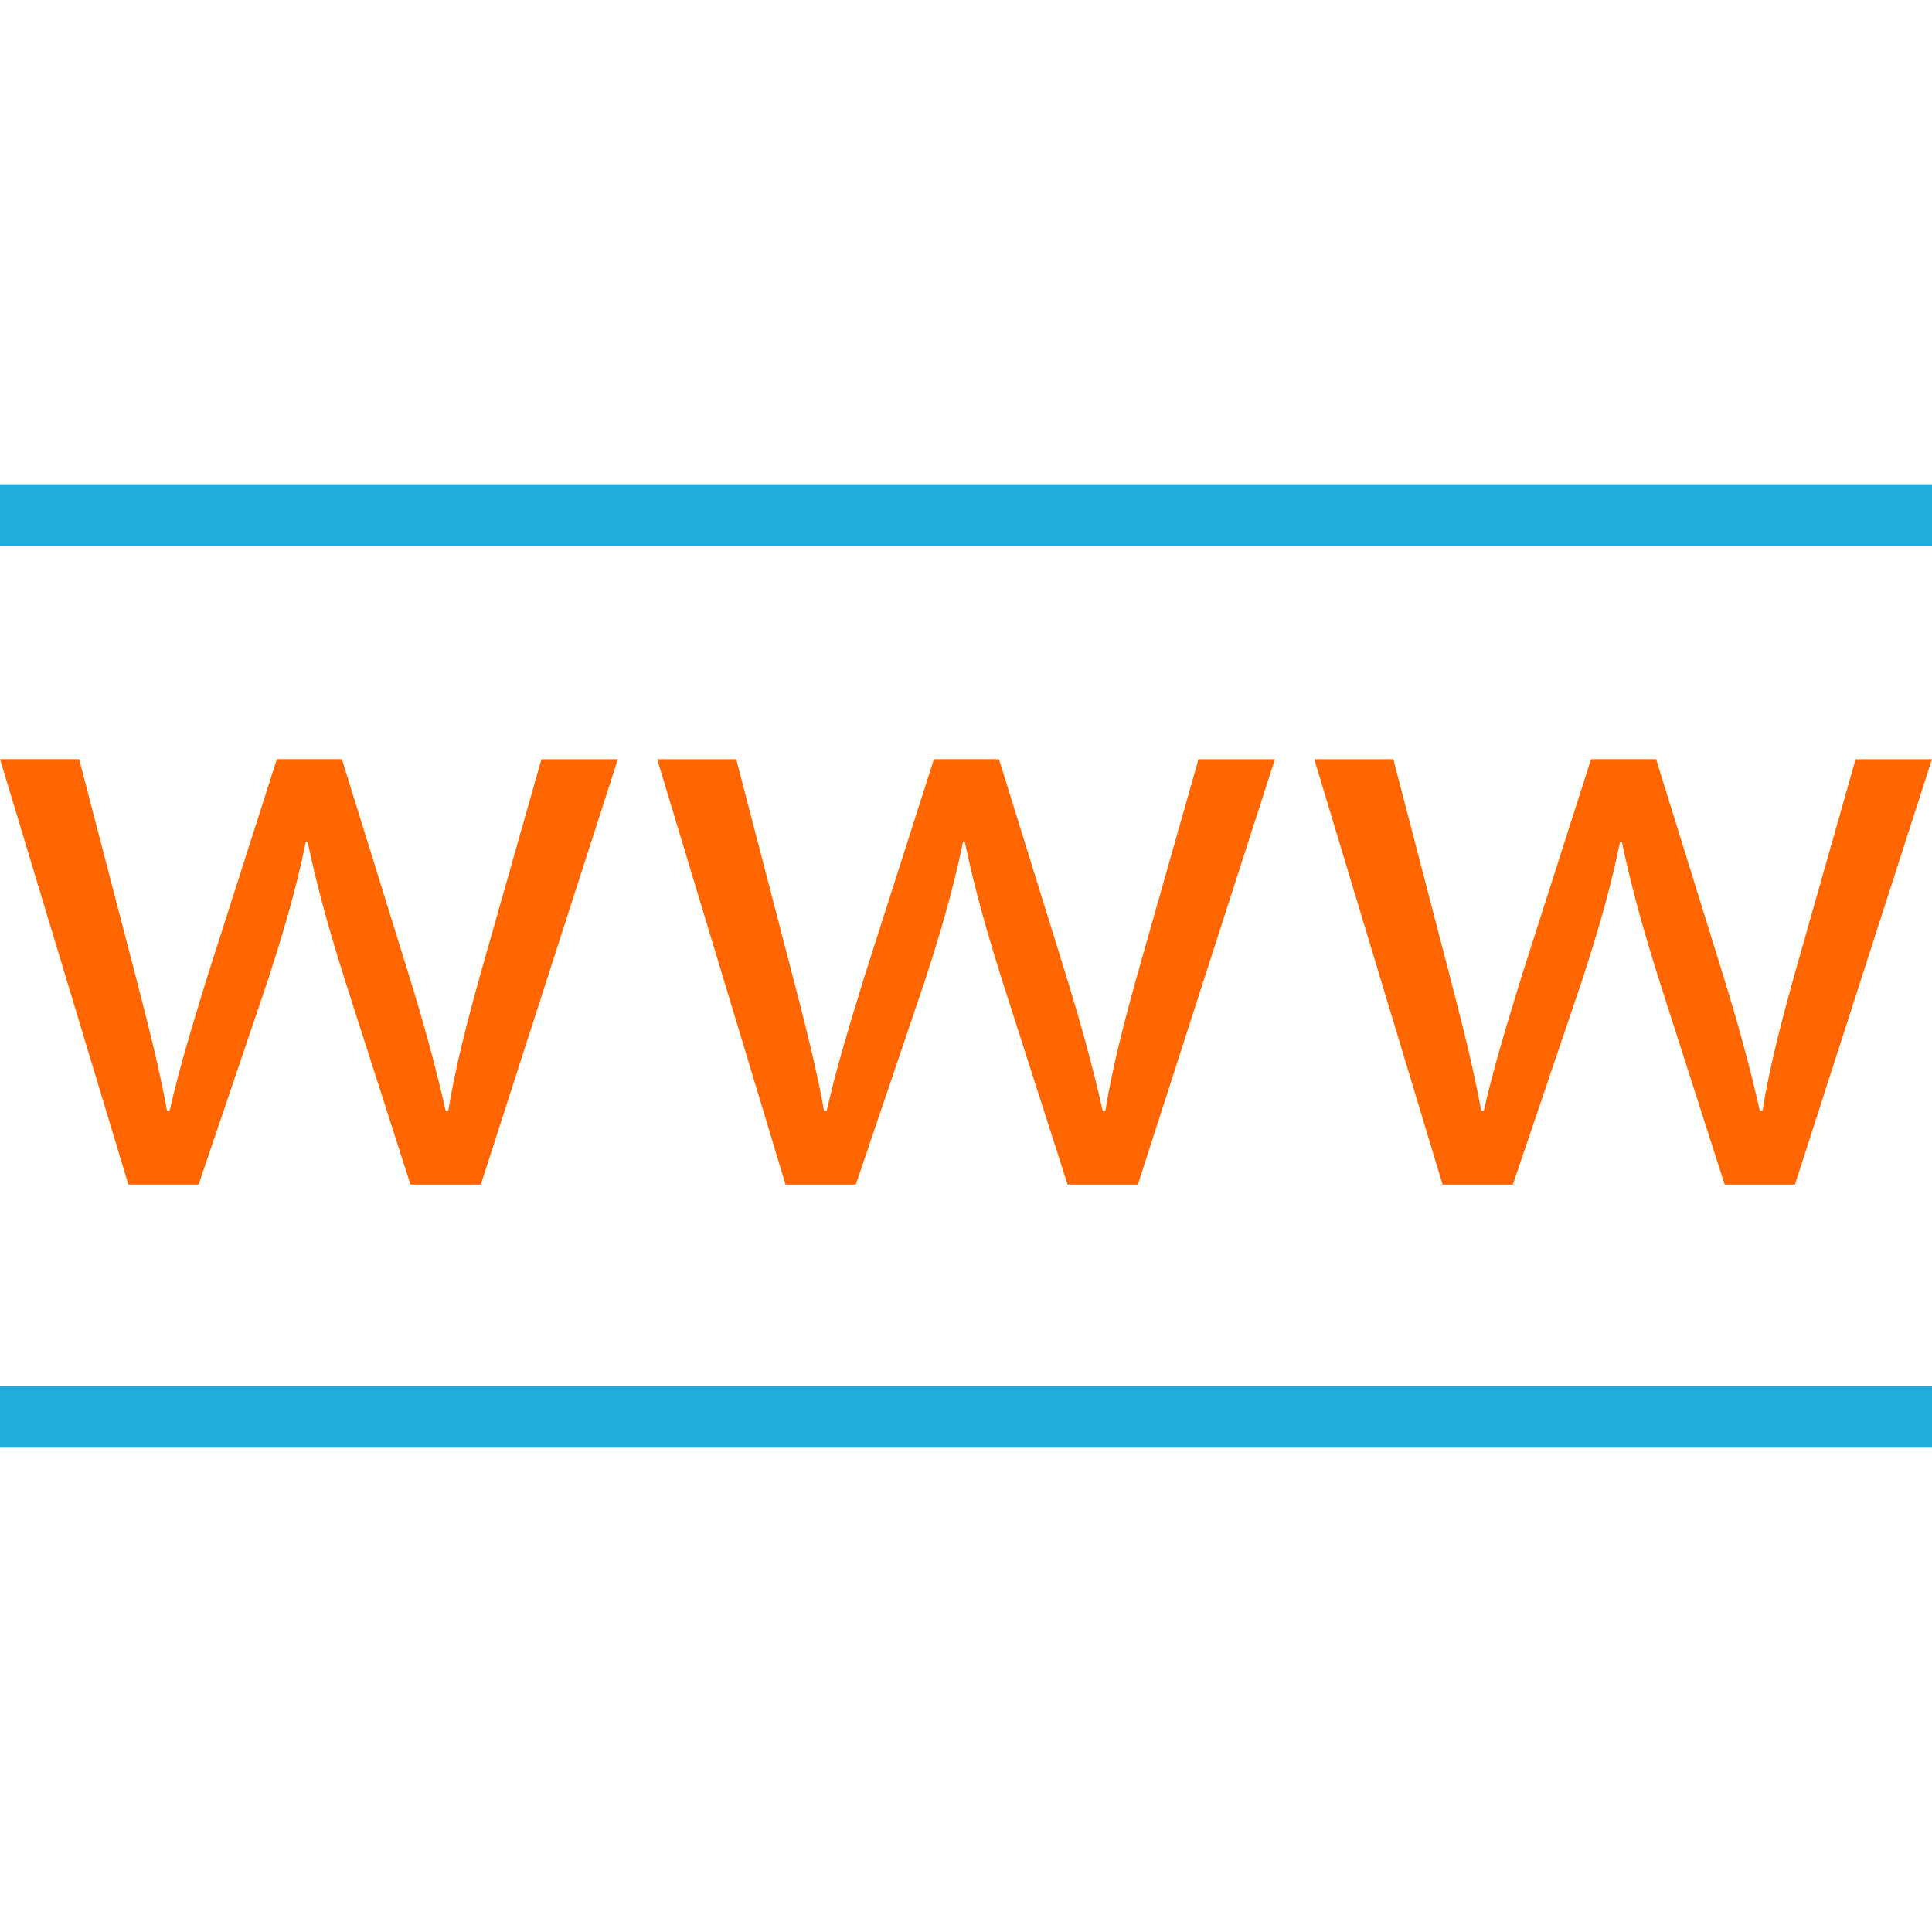
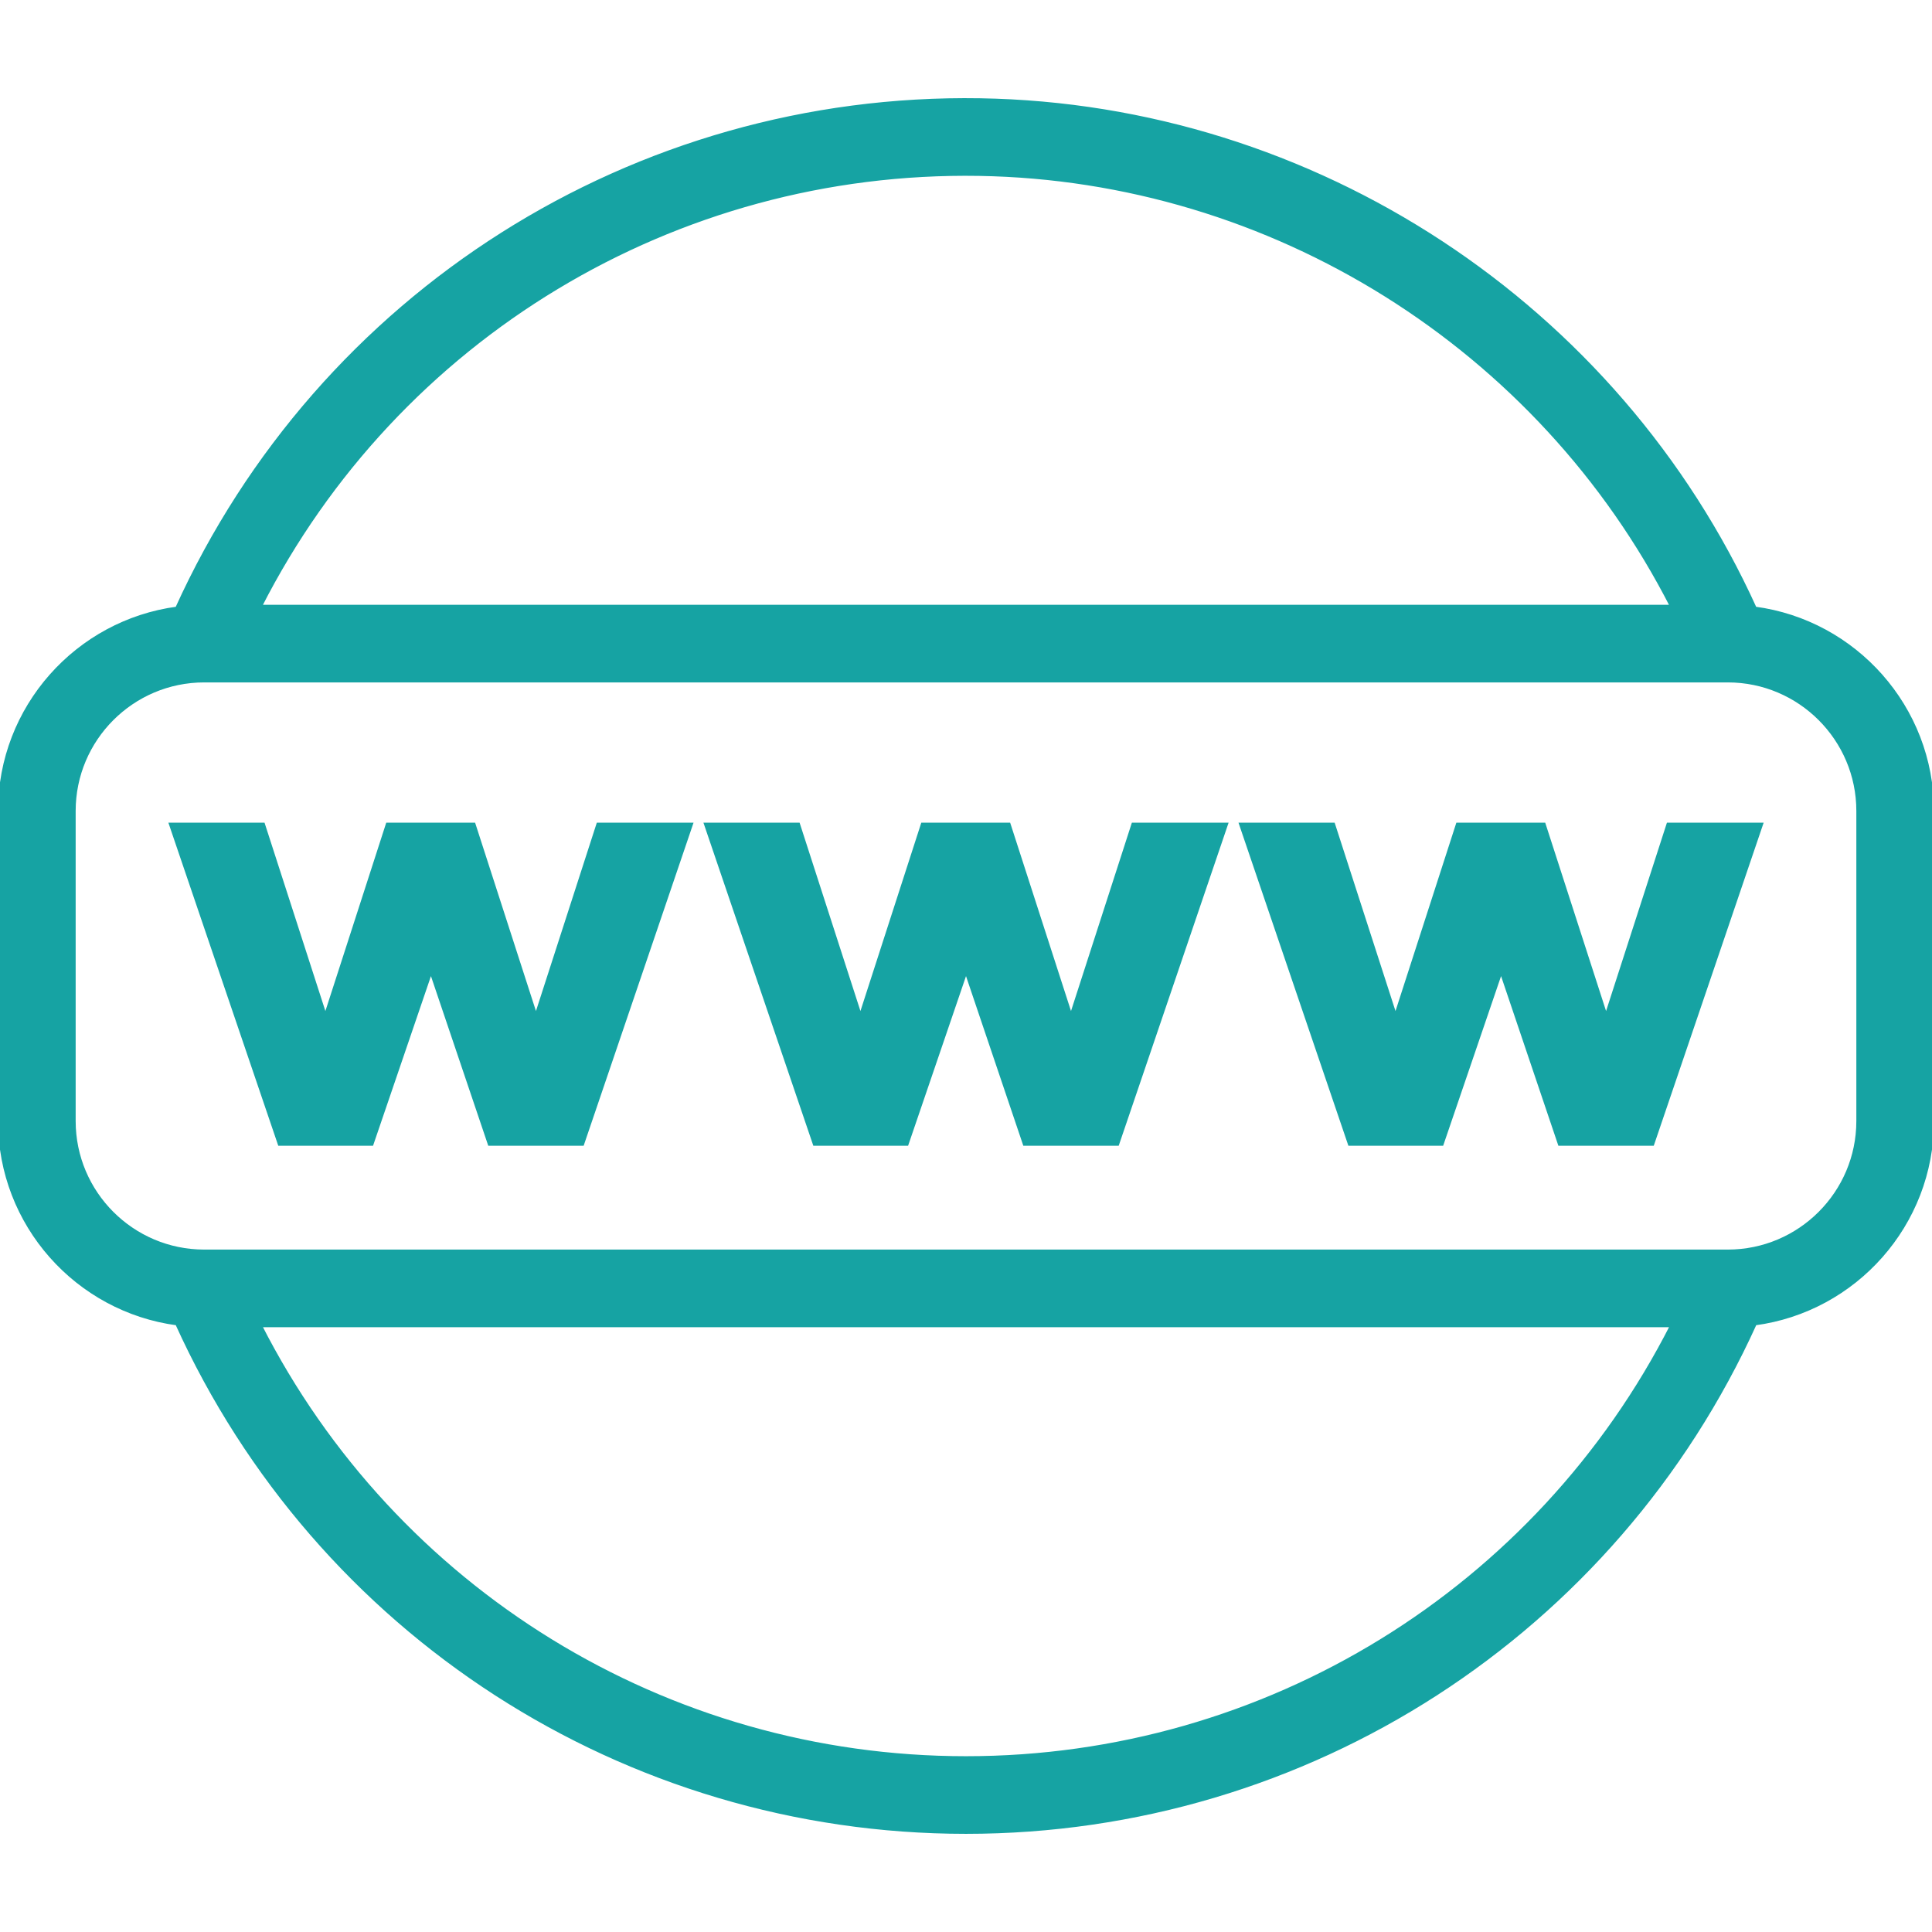
- <svg xmlns="http://www.w3.org/2000/svg" version="1.1" id="Layer_1" viewBox="0 0 512 512" xml:space="preserve">
-   <g>
-     <path style="fill:#FF6600;" d="M20.976,201.176l14.912,57.296c3.248,12.576,6.272,24.224,8.368,35.888h0.704   c2.56-11.424,6.304-23.536,10.016-35.648l18.4-57.536h17.232l17.488,56.368c4.192,13.504,7.44,25.392,10,36.816h0.704   c1.856-11.424,4.912-23.296,8.624-36.576l16.064-56.592h20.256l-36.32,112.736h-18.64L91.52,260.104   c-3.952-12.56-7.216-23.744-10-37.024h-0.464c-2.784,13.504-6.304,25.168-10.256,37.248l-18.16,53.584H34.016L0,201.176H20.976z" />
-     <path style="fill:#FF6600;" d="M195.104,201.176l14.912,57.296c3.248,12.576,6.272,24.224,8.368,35.888h0.704   c2.56-11.424,6.304-23.536,10.016-35.648l18.4-57.536h17.232l17.488,56.368c4.192,13.504,7.44,25.392,10,36.816h0.704   c1.856-11.424,4.912-23.296,8.624-36.576l16.064-56.592h20.256l-36.32,112.736h-18.624L265.68,260.12   c-3.952-12.56-7.216-23.744-10-37.024h-0.464c-2.784,13.504-6.304,25.168-10.256,37.248l-18.16,53.584h-18.624L174.16,201.192   h20.944V201.176z" />
-     <path style="fill:#FF6600;" d="M369.248,201.176l14.912,57.296c3.248,12.576,6.272,24.224,8.368,35.888h0.704   c2.56-11.424,6.304-23.536,10.016-35.648l18.4-57.536h17.232l17.488,56.368c4.192,13.504,7.44,25.392,10,36.816h0.704   c1.856-11.424,4.912-23.296,8.624-36.576l16.064-56.592H512l-36.32,112.736h-18.624l-17.248-53.808   c-3.952-12.56-7.216-23.744-10-37.024h-0.464c-2.784,13.504-6.304,25.168-10.256,37.248l-18.16,53.584h-18.624l-34.016-112.736   h20.96V201.176z" />
+ <svg xmlns="http://www.w3.org/2000/svg" fill="#16a3a3" height="800px" width="800px" version="1.1" id="Capa_1" viewBox="0 0 490 490" xml:space="preserve" stroke="#16a3a3">
+   <g id="SVGRepo_bgCarrier" stroke-width="0" />
+   <g id="SVGRepo_iconCarrier">
+     <g>
+       <path d="M445.06,154.352C410.115,77.368,333.233,26.827,248.63,25.425c-87.761-1.454-167.512,49.093-203.714,128.93 C19.6,157.729,0,179.451,0,205.675v78.647c0,26.227,19.604,47.95,44.924,51.321C80.517,414.166,158.449,464.605,245,464.605 c86.558,0,164.489-50.435,200.077-128.963c25.319-3.371,44.923-25.094,44.923-51.32v-78.647 C490,179.443,470.387,157.716,445.06,154.352z M248.32,44.113c74.364,1.232,142.218,43.957,175.786,109.772H65.871 C100.599,85.593,171.068,42.833,248.32,44.113z M245,445.915c-76.138,0-144.986-42.66-179.12-109.803h358.24 C389.989,403.255,321.144,445.915,245,445.915z M471.31,284.322c0,18.252-14.848,33.1-33.1,33.1H51.79 c-18.252,0-33.1-14.848-33.1-33.1v-78.647c0-18.252,14.848-33.1,33.1-33.1h386.42c18.252,0,33.1,14.848,33.1,33.1V284.322z" />
+       <polygon points="135.931,258.049 120.134,209.152 98.323,209.152 82.526,258.049 66.729,209.152 43.403,209.152 70.936,290.094 94.252,290.094 109.302,246.011 124.195,290.094 147.667,290.094 175.2,209.152 151.728,209.152 " />
+       <polygon points="271.634,258.049 255.837,209.152 234.026,209.152 218.228,258.049 202.432,209.152 179.106,209.152 206.639,290.094 229.955,290.094 245.005,246.011 259.898,290.094 283.369,290.094 310.903,209.152 287.431,209.152 " />
+       <polygon points="407.337,258.049 391.539,209.152 369.729,209.152 353.931,258.049 338.135,209.152 314.809,209.152 342.342,290.094 365.658,290.094 380.708,246.011 395.601,290.094 419.072,290.094 446.605,209.152 423.134,209.152 " />
+     </g>
  </g>
-   <g>
-     <rect y="367.368" style="fill:#22ACDD;" width="512" height="16.288" />
-     <rect y="128.344" style="fill:#22ACDD;" width="512" height="16.288" />
-   </g>
-   <g>
- </g>
-   <g>
- </g>
-   <g>
- </g>
-   <g>
- </g>
-   <g>
- </g>
-   <g>
- </g>
-   <g>
- </g>
-   <g>
- </g>
-   <g>
- </g>
-   <g>
- </g>
-   <g>
- </g>
-   <g>
- </g>
-   <g>
- </g>
-   <g>
- </g>
-   <g>
- </g>
</svg>
